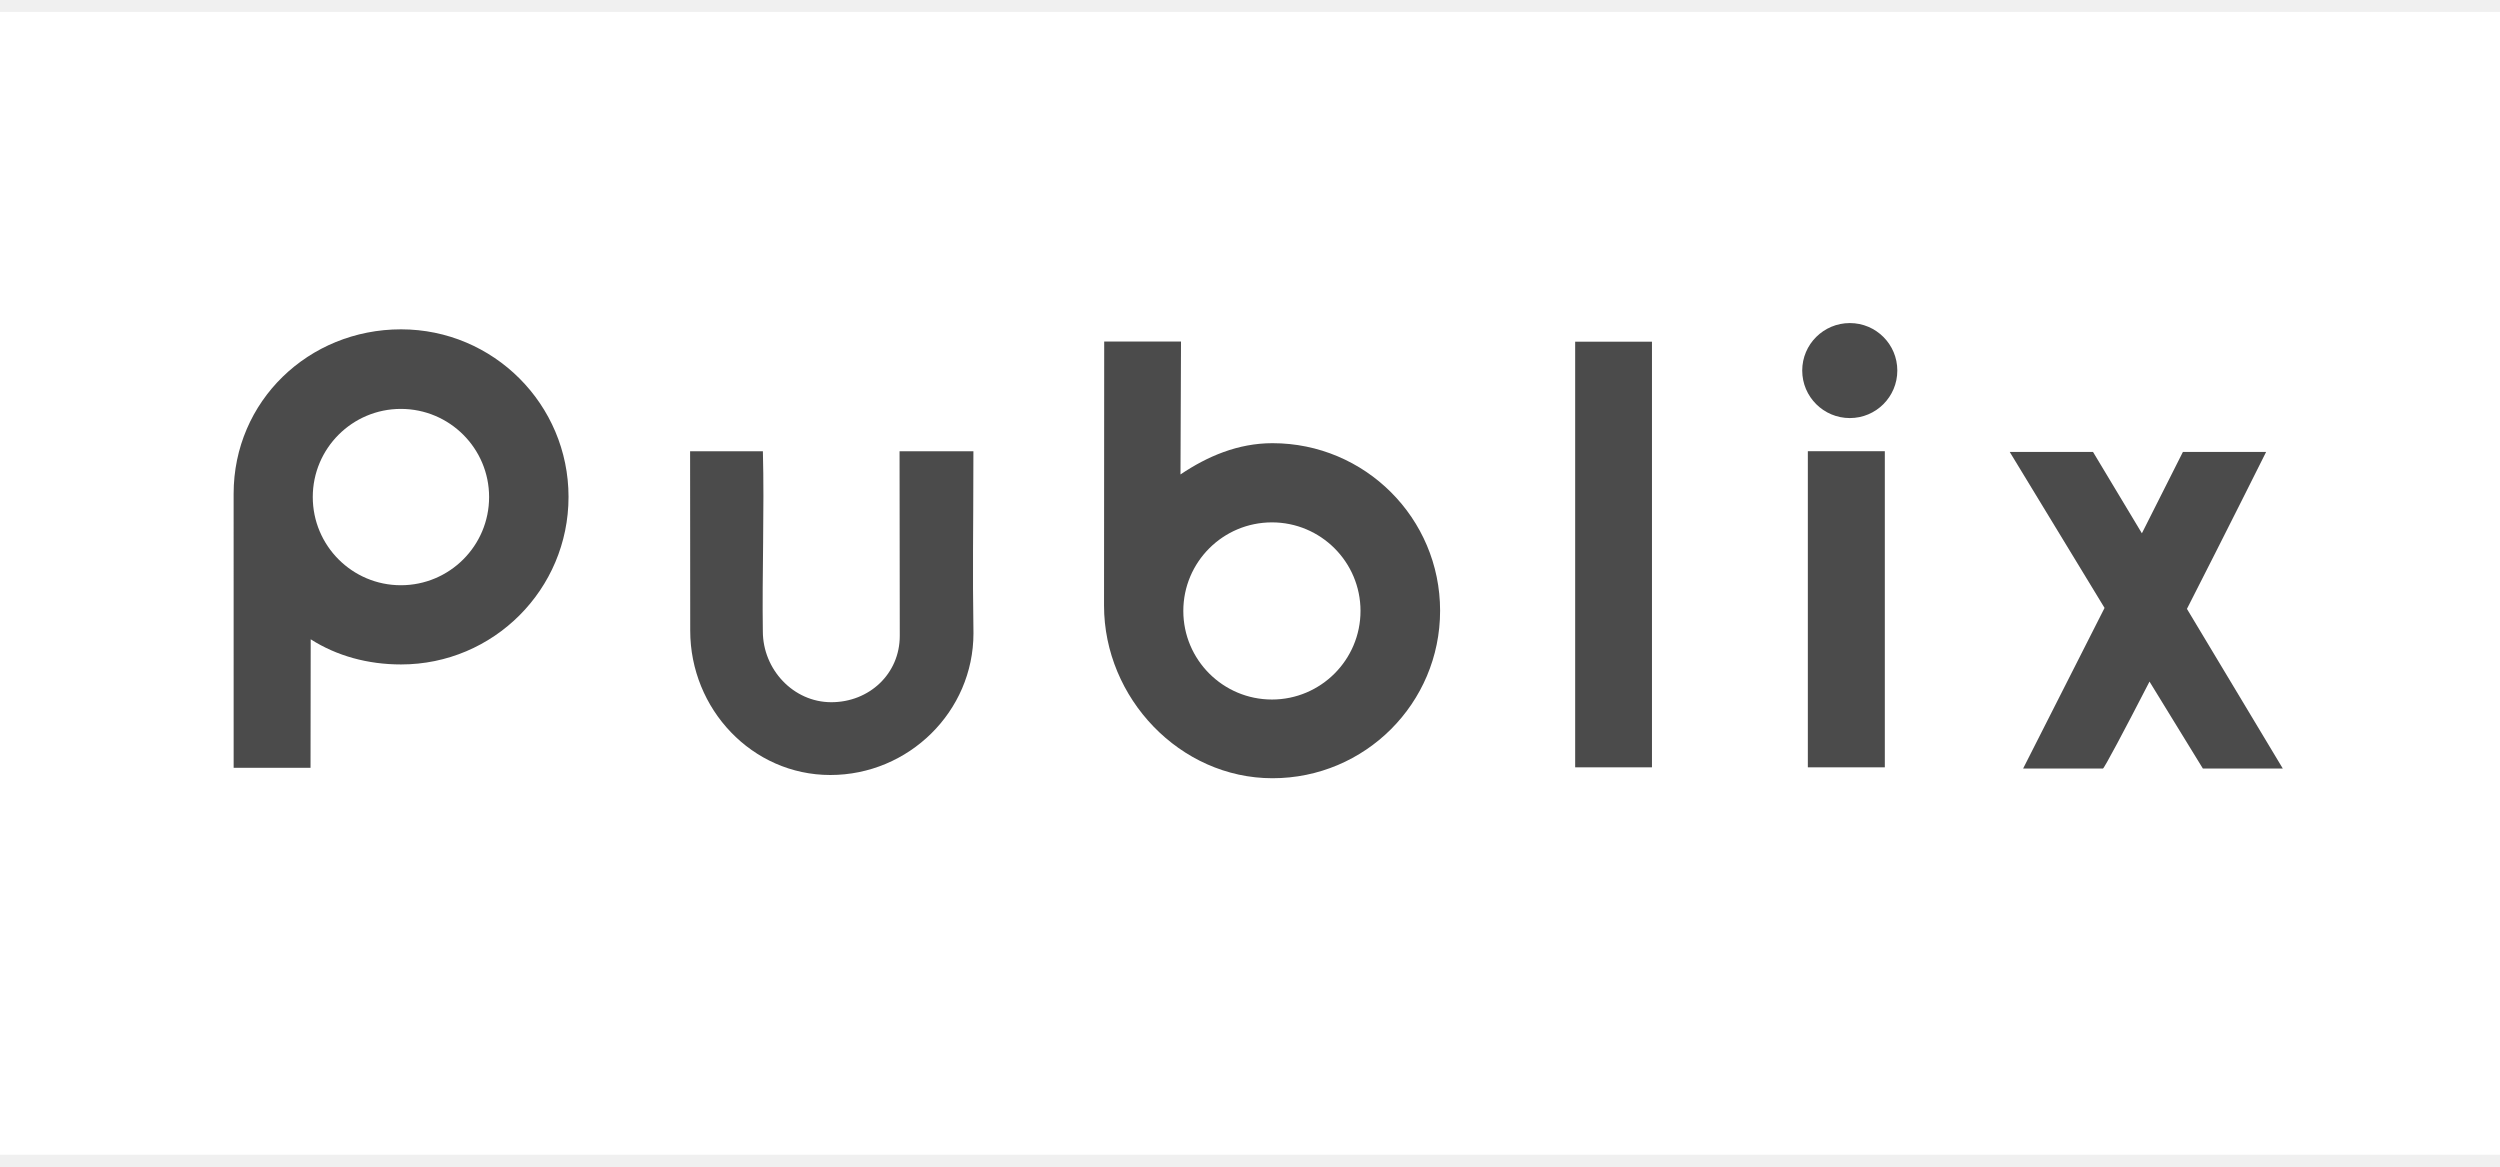
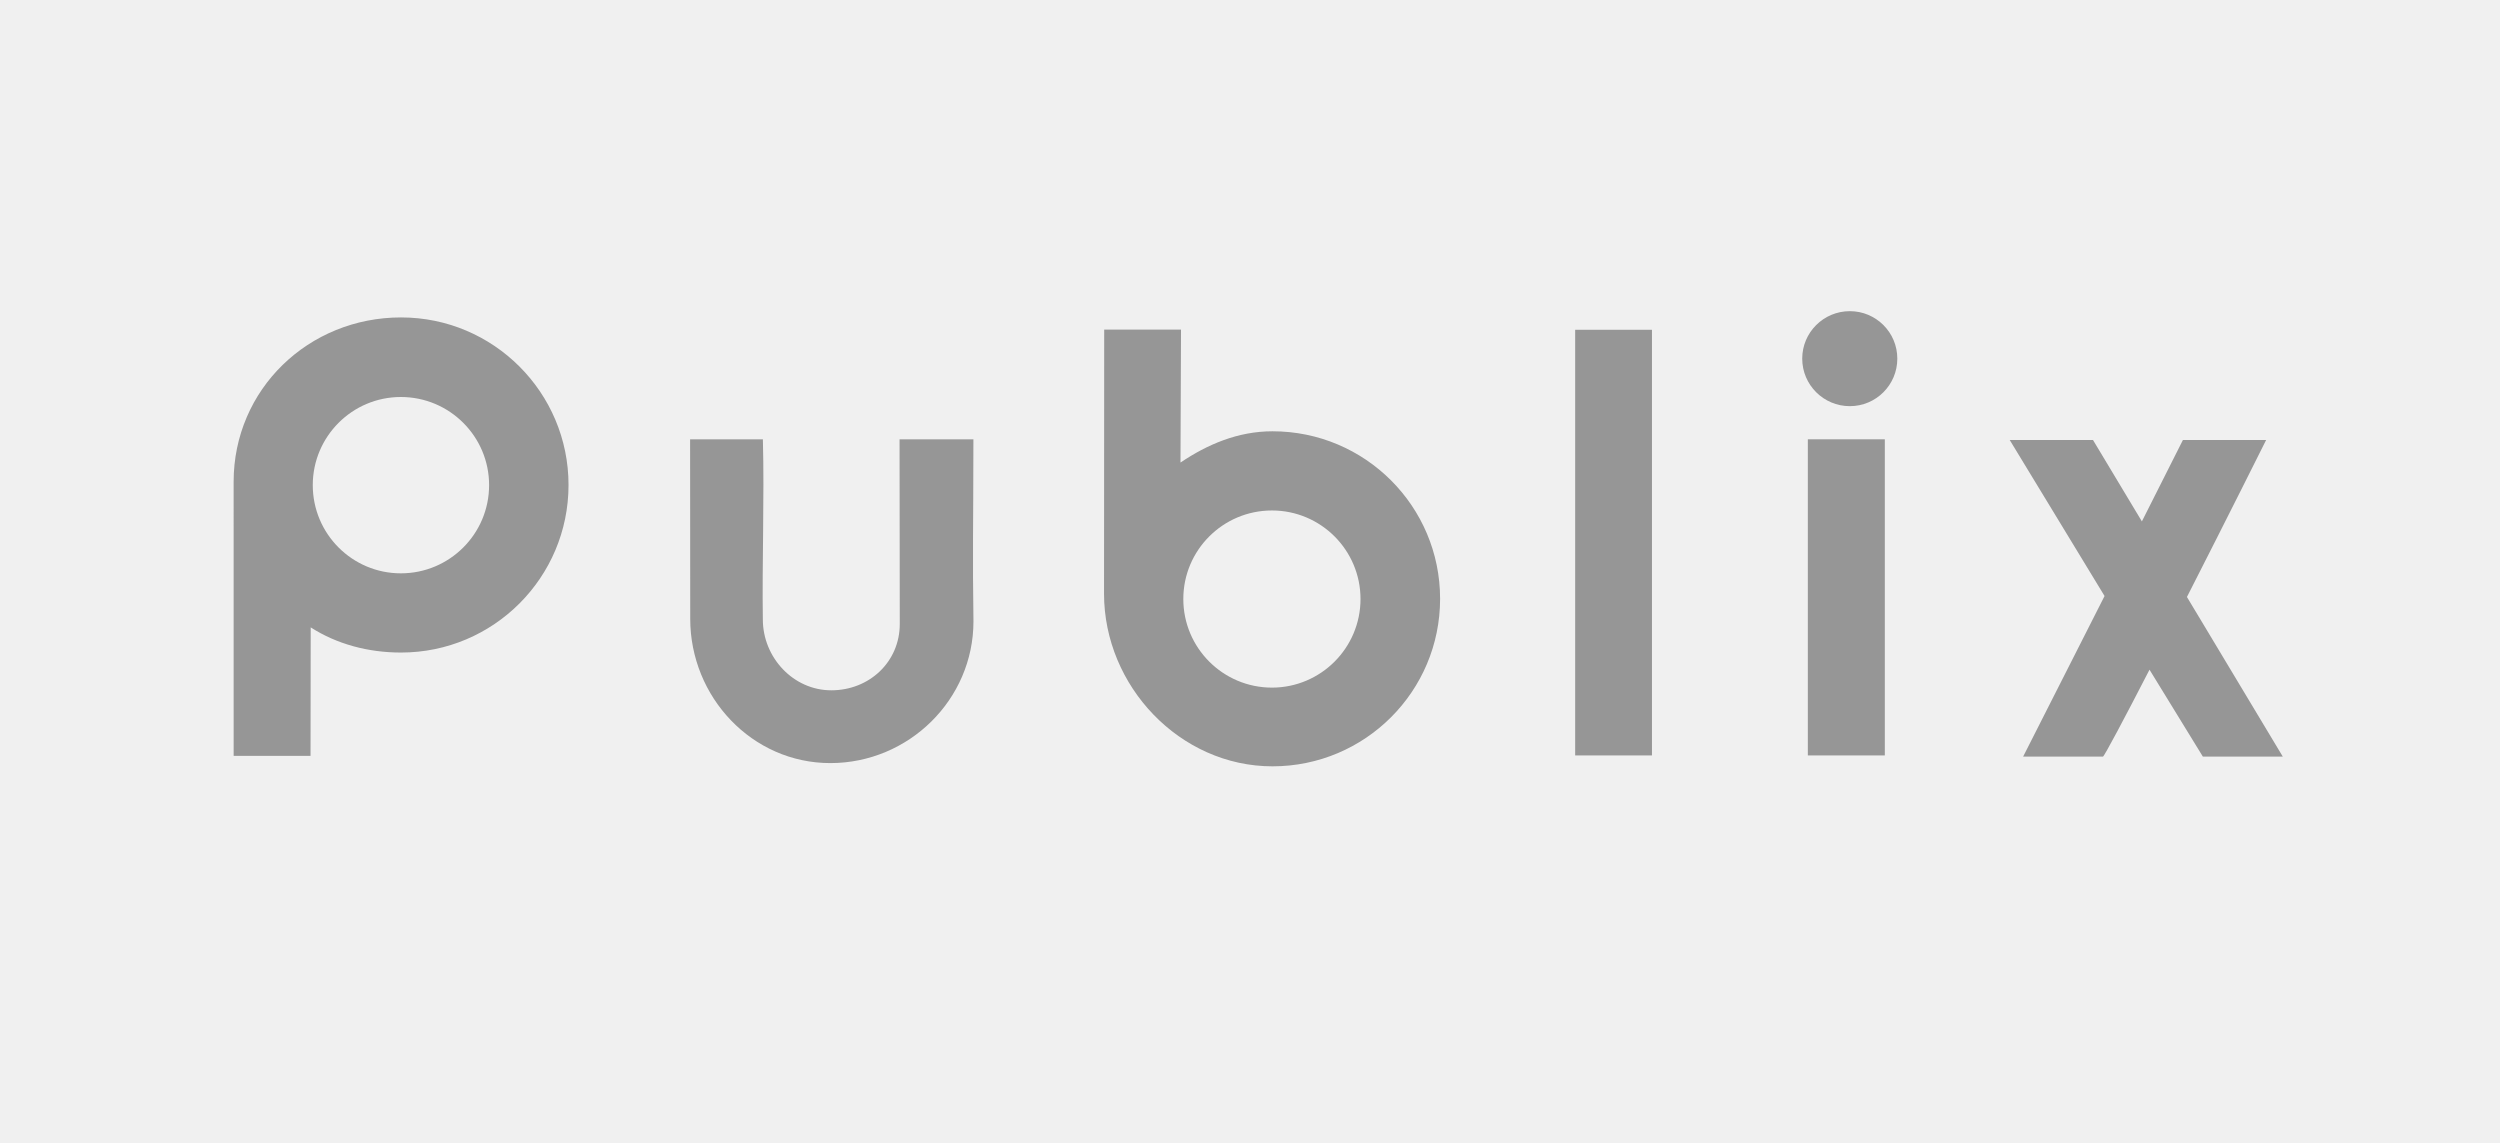
- <svg xmlns="http://www.w3.org/2000/svg" width="105px" height="49px" viewBox="0 0 105 49" version="1.1">
+ <svg xmlns="http://www.w3.org/2000/svg" width="105px" height="48px" viewBox="0 0 105 48" version="1.1">
  <g id="Page-1" stroke="none" stroke-width="1" fill="none" fill-rule="evenodd">
-     <g id="02-About" transform="translate(-970, -3355)">
-       <g id="Group-49" transform="translate(970, 3355.5)">
-         <rect id="Rectangle-Copy-34" fill="#FFFFFF" x="0" y="0" width="105" height="48" />
-         <g id="Group-6" transform="translate(9.812294, 13.06892)" fill="#4B4B4B">
+     <g id="03-Navigation-Copy-2" transform="translate(-1296, -1079)">
+       <g id="Group-49" transform="translate(1296, 1079)">
+         <g id="Group-6" transform="translate(9.812294, 13.06892)" fill="#969696">
          <polygon id="Fill-1-Copy" points="56.345 18.659 59.57 18.659 59.57 0.782 56.345 0.782" />
          <polygon id="Fill-2-Copy" points="66.117 18.659 69.35 18.659 69.35 5.382 66.117 5.382" />
          <path d="M80.467,15.058 C79.402,17.127 78.56,18.709 78.512,18.709 L75.159,18.709 L78.579,11.964 L74.596,5.412 L78.094,5.412 L80.147,8.83 L81.87,5.412 L85.365,5.412 C85.365,5.412 83.722,8.705 82.039,12.004 L86.065,18.709 L82.708,18.709 L80.467,15.058 Z" id="Fill-3-Copy" />
          <path d="M19.177,12.919 L19.172,5.383 L22.229,5.383 C22.294,7.839 22.191,10.625 22.227,12.948 C22.227,14.542 23.502,15.924 25.102,15.924 C26.697,15.924 27.978,14.733 27.978,13.136 L27.969,5.383 L31.071,5.383 C31.067,9.306 31.031,10.087 31.073,13.028 C31.073,16.318 28.349,18.981 25.062,18.981 C21.773,18.981 19.177,16.208 19.177,12.919" id="Fill-5-Copy" />
          <path d="M43.61,15.811 C45.66,15.811 47.329,14.144 47.329,12.09 C47.329,10.035 45.66,8.371 43.61,8.371 C41.555,8.371 39.887,10.035 39.887,12.09 C39.887,14.144 41.555,15.811 43.61,15.811 M43.632,5.045 C47.52,5.045 50.672,8.194 50.672,12.081 C50.672,15.969 47.52,19.117 43.632,19.117 C39.747,19.117 36.557,15.752 36.557,11.865 L36.564,0.774 L39.79,0.774 L39.768,6.358 C40.891,5.6 42.179,5.045 43.632,5.045" id="Fill-7-Copy" />
          <path d="M7.024,11.011 C9.071,11.011 10.73,9.353 10.73,7.306 C10.73,5.264 9.071,3.605 7.024,3.605 C4.982,3.605 3.324,5.264 3.324,7.306 C3.324,9.353 4.982,11.011 7.024,11.011 M7.032,0.263 C10.915,0.263 14.066,3.416 14.066,7.301 C14.066,11.186 10.915,14.338 7.032,14.338 C5.639,14.338 4.33,13.981 3.237,13.281 L3.23,18.678 L0.001,18.678 L4.24549285e-13,7.169 C4.24549285e-13,3.281 3.146,0.263 7.032,0.263" id="Fill-9-Copy" />
          <path d="M67.881,3.99 C68.983,3.99 69.875,3.097 69.875,1.994 C69.875,0.892 68.983,2.7533531e-14 67.881,2.7533531e-14 C66.778,2.7533531e-14 65.881,0.892 65.881,1.994 C65.881,3.097 66.778,3.99 67.881,3.99" id="Fill-11-Copy" />
        </g>
      </g>
    </g>
  </g>
</svg>
